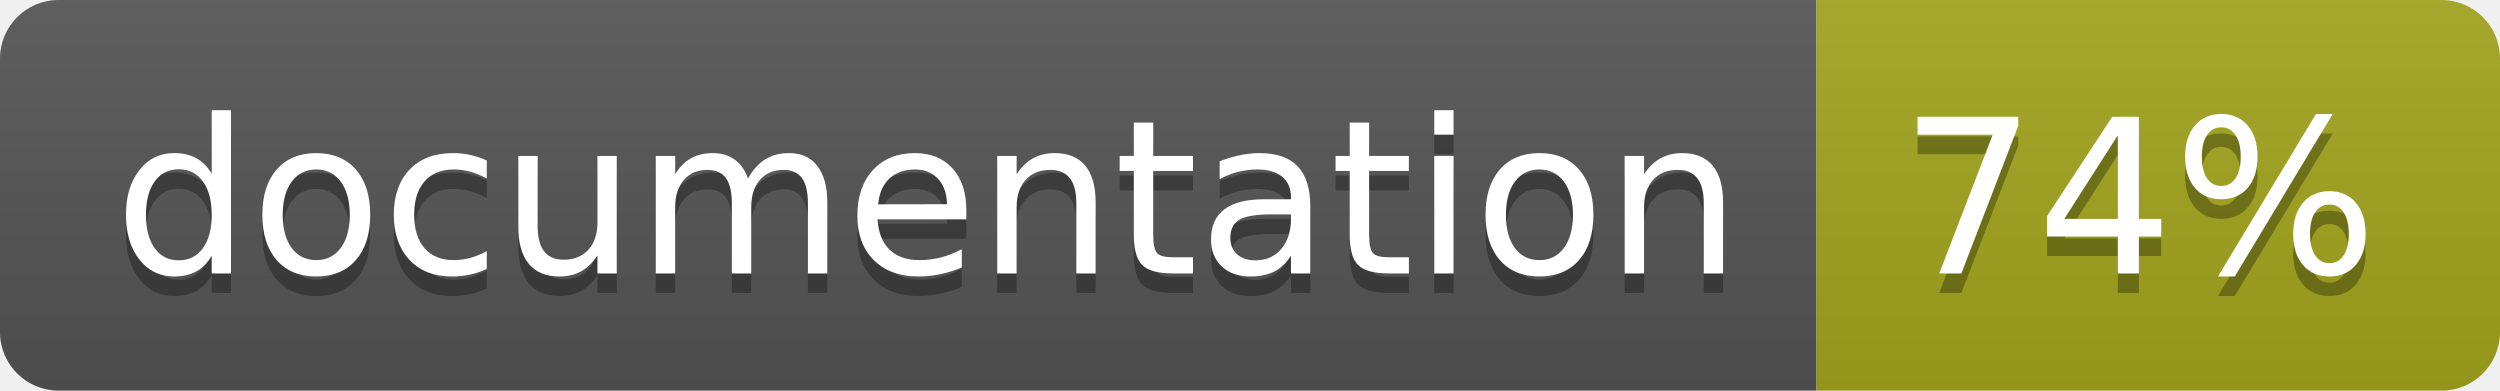
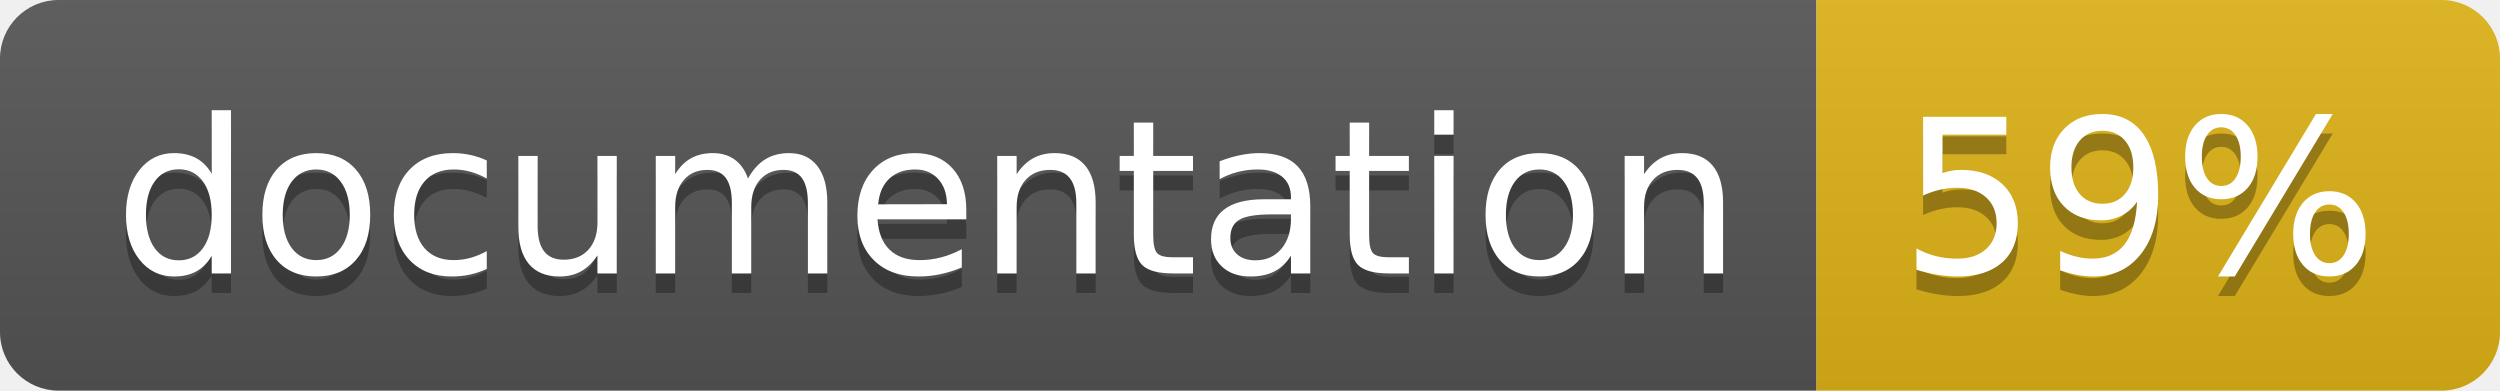
<svg xmlns="http://www.w3.org/2000/svg" width="128" height="20">
  <linearGradient id="b" x2="0" y2="100%">
    <stop offset="0" stop-color="#bbb" stop-opacity=".1" />
    <stop offset="1" stop-opacity=".1" />
  </linearGradient>
  <clipPath id="a">
    <rect width="128" height="20" rx="3" fill="#fff" />
  </clipPath>
  <g clip-path="url(#a)">
    <path fill="#555" d="M0 0h93v20H0z" />
-     <path fill="#a4a61d" d="M93 0h35v20H93z" />
+     <path fill="#dfb317" d="M93 0h35v20H93z" />
    <path fill="url(#b)" d="M0 0h128v20H0z" />
  </g>
  <g fill="#fff" text-anchor="middle" font-family="DejaVu Sans,Verdana,Geneva,sans-serif" font-size="110">
    <text x="475" y="150" fill="#010101" fill-opacity=".3" transform="scale(.1)" textLength="830">
      documentation
    </text>
    <text x="475" y="140" transform="scale(.1)" textLength="830">
      documentation
    </text>
    <text x="1095" y="150" fill="#010101" fill-opacity=".3" transform="scale(.1)" textLength="250">
-       74%
+       59%
    </text>
    <text x="1095" y="140" transform="scale(.1)" textLength="250">
-       74%
+       59%
    </text>
  </g>
</svg>
